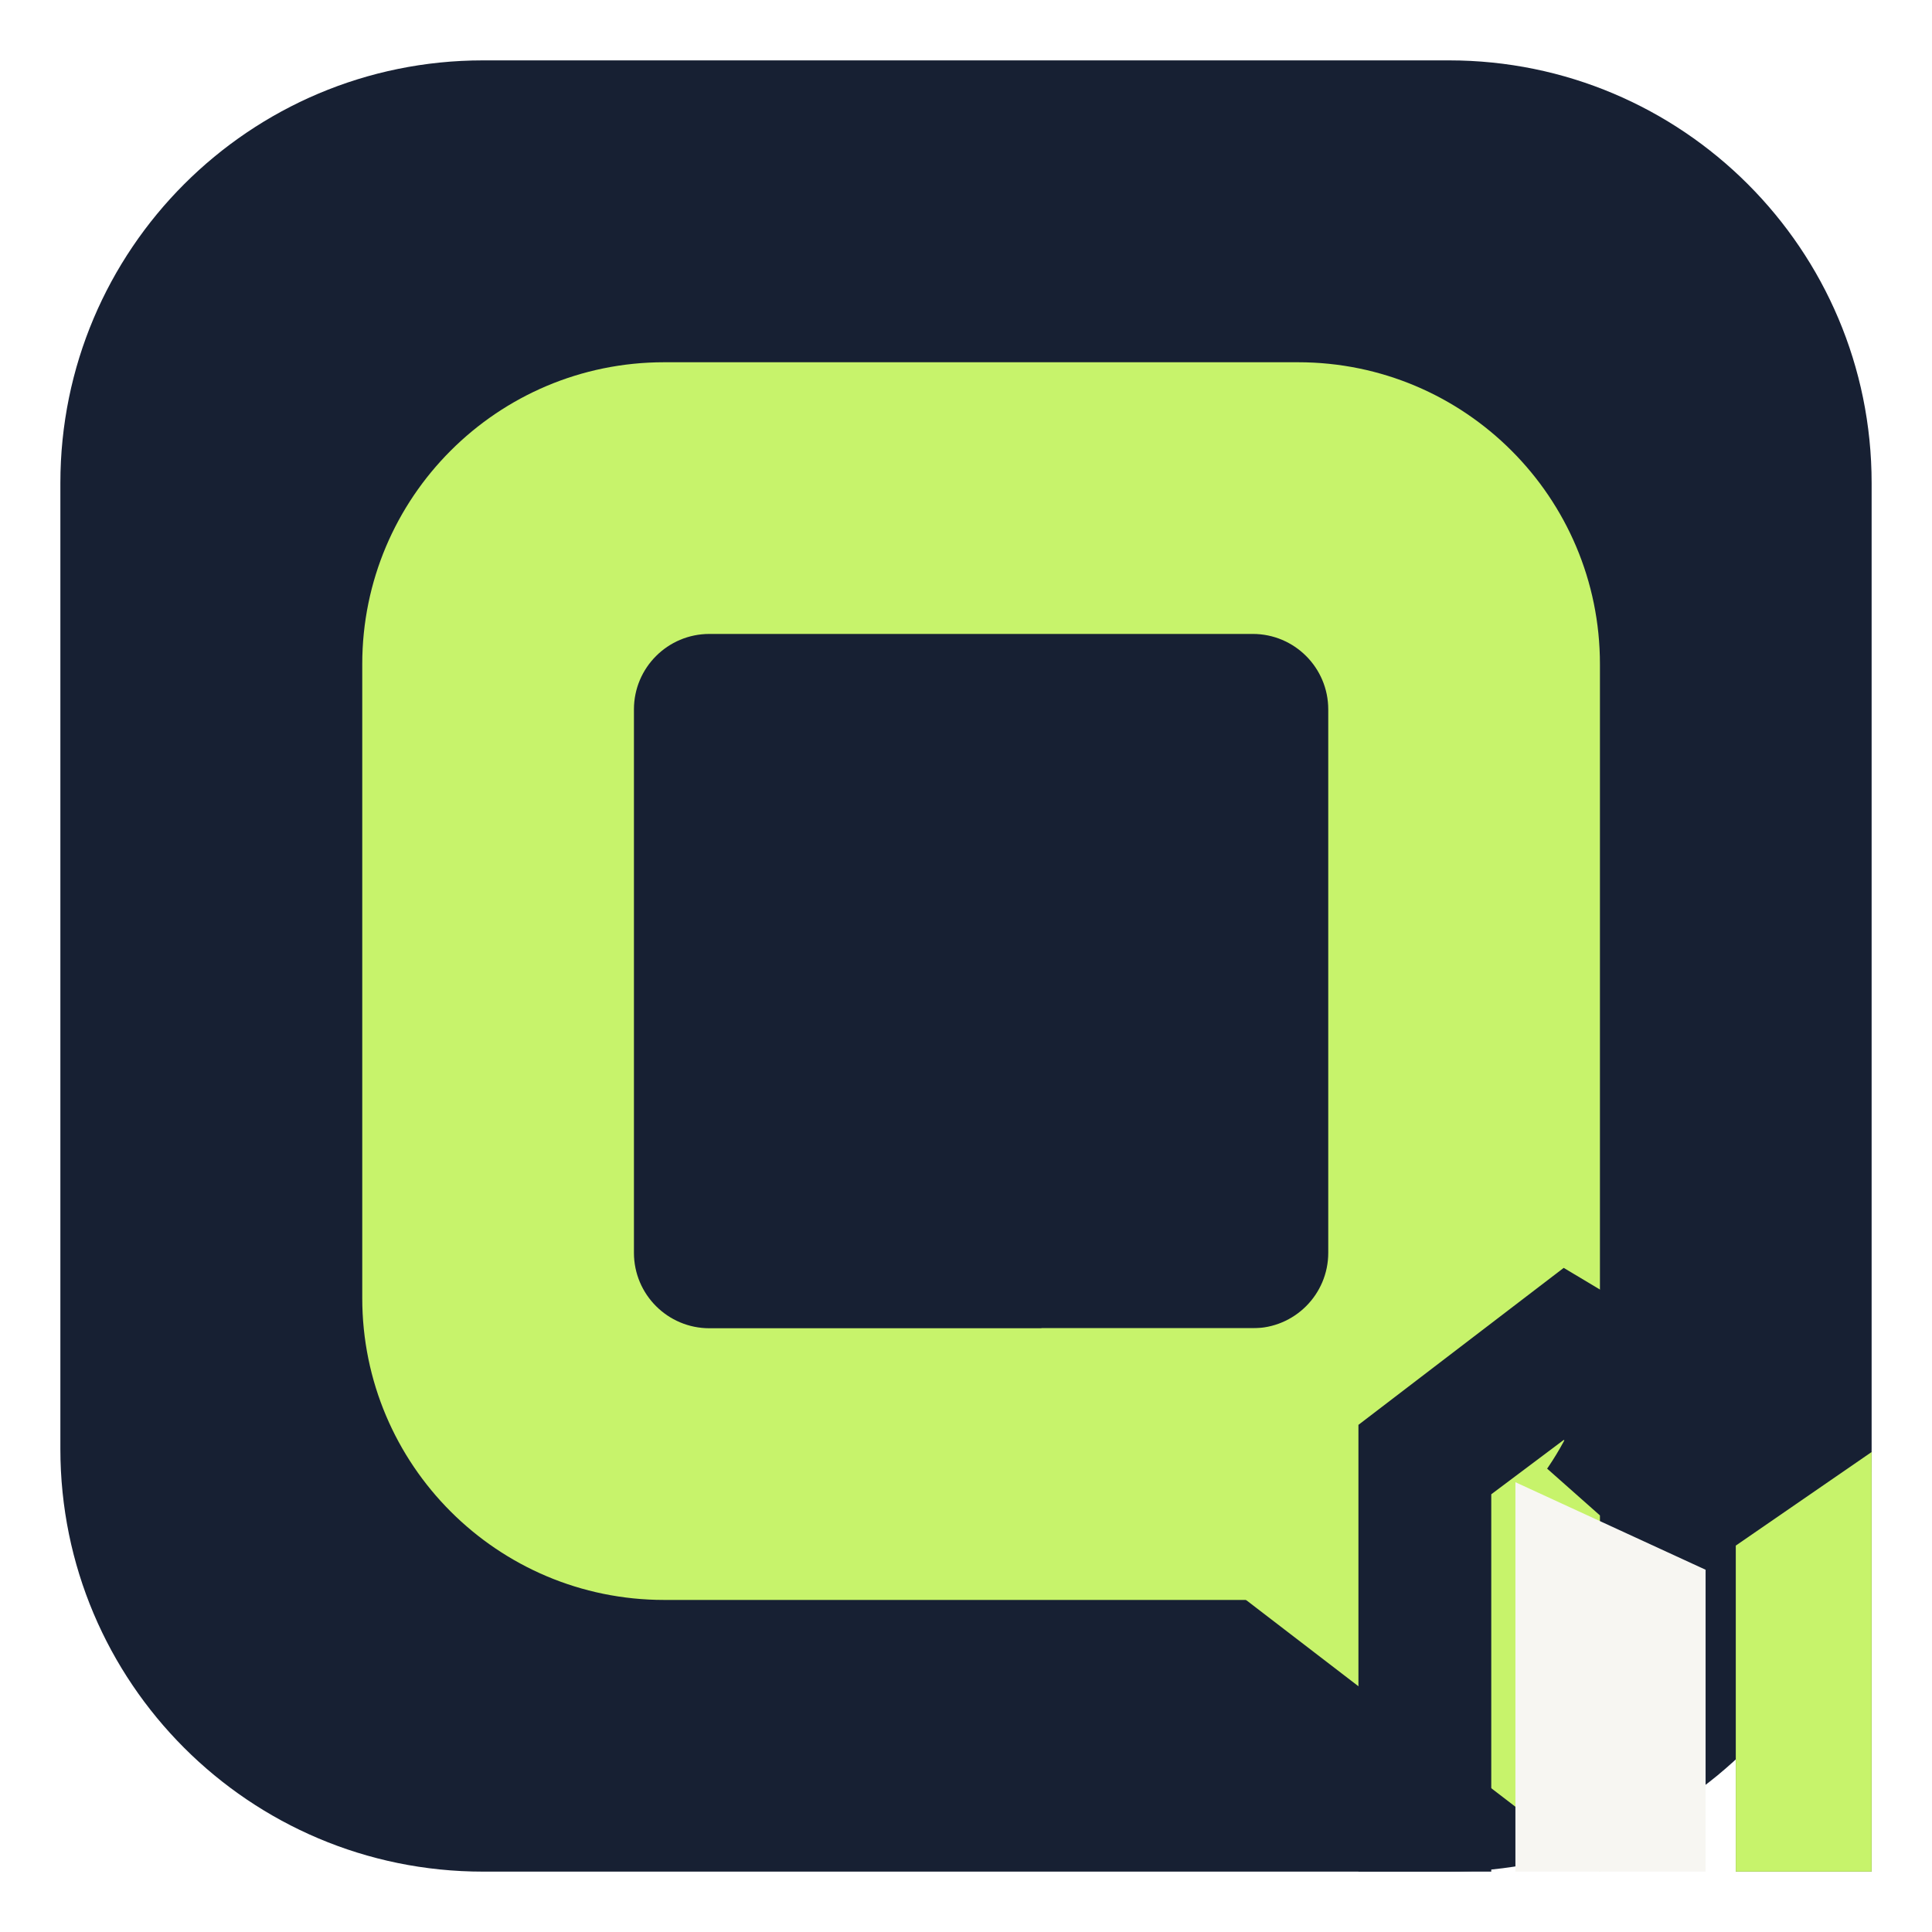
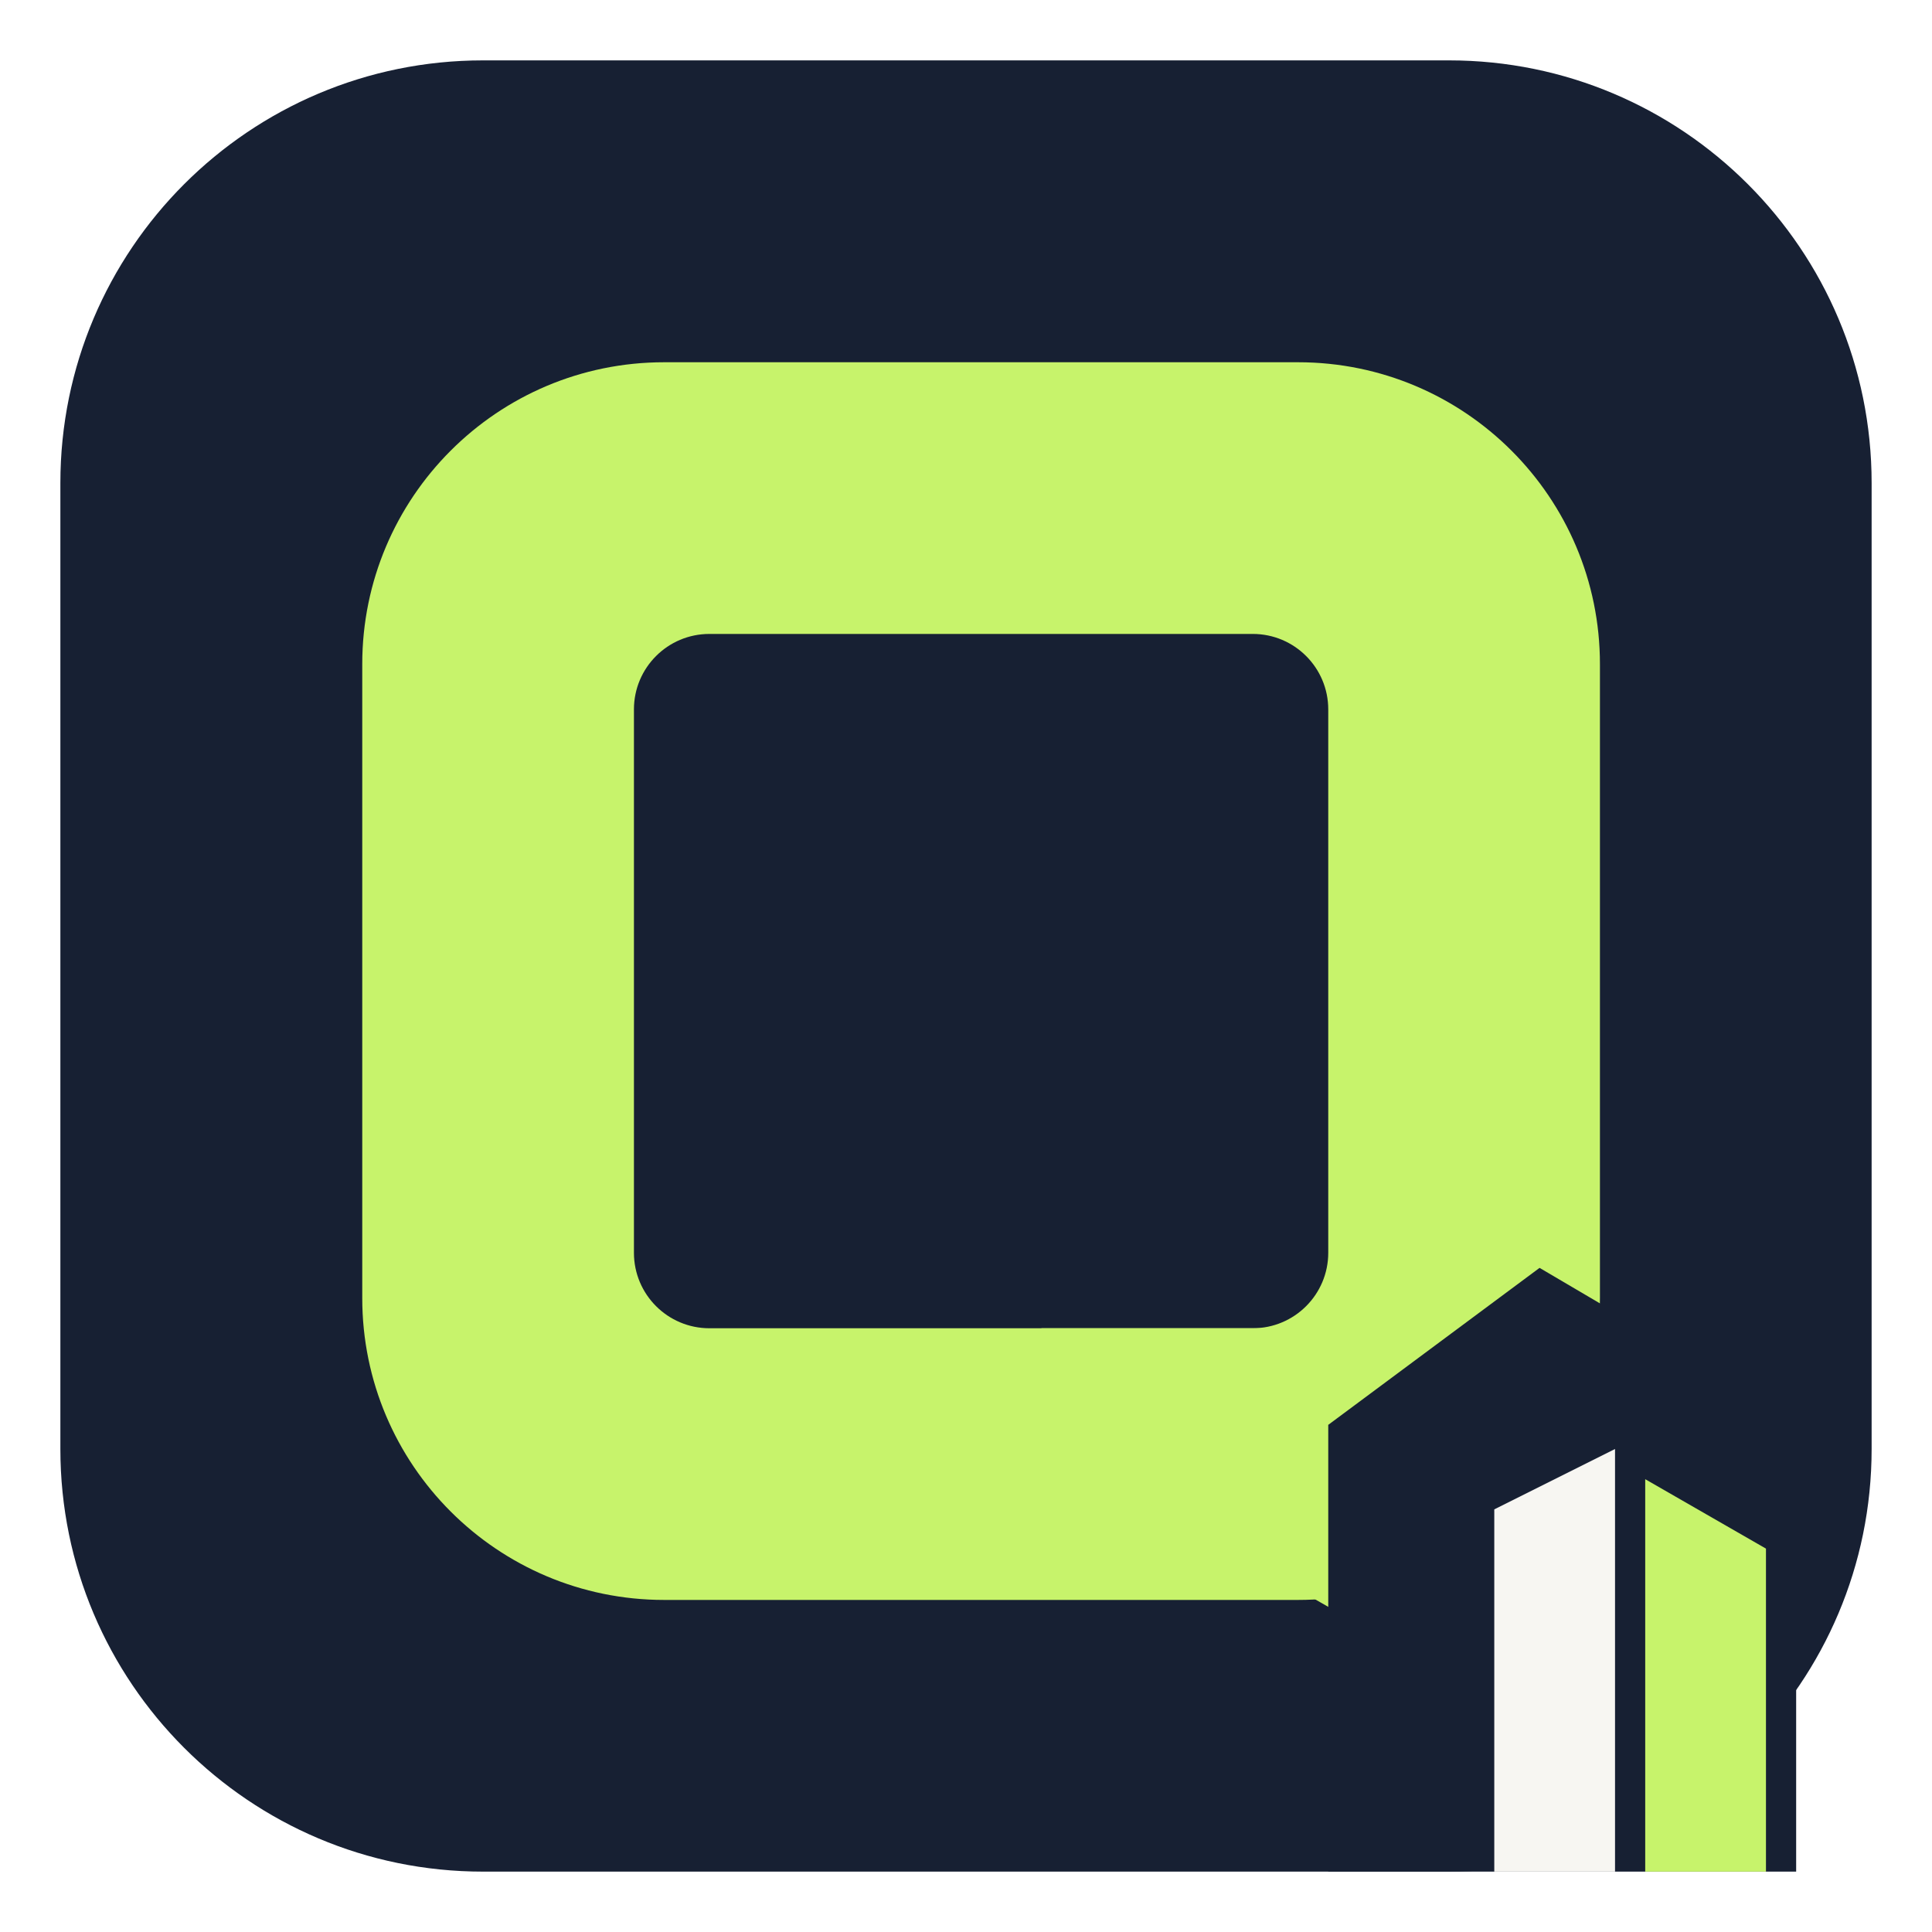
<svg xmlns="http://www.w3.org/2000/svg" viewBox="0 0 64 64" role="img" aria-labelledby="title desc">
  <rect x="2" y="2" width="60" height="60" rx="14" fill="#172033" />
  <rect x="12" y="12" width="41" height="41" rx="10" fill="#C7F36B" />
  <rect x="21" y="21" width="23" height="23" rx="2.5" fill="#172033" />
-   <path d="M34.5 44H46l7 6.2V62L34.5 47.8V44Z" fill="#C7F36B" />
-   <path d="M45 47.2 51.8 42l10.2 6.1V62h-4.5V51l-5.7-3.3-2.4 1.8V62H45V47.2Z" fill="#172033" />
-   <path d="M50.2 49.1 56.5 52v10h-6.3V49.1Z" fill="#F7F6F2" />
-   <path d="M57.5 51.2 62 48.1V62h-4.5V51.2Z" fill="#C7F36B" />
+   <path d="M34.5 44h11L52 49.8v8L34.5 47.8V44Z" fill="#C7F36B" />
+   <path d="M44 47.2 51 42l8.5 5V62H44V47.2Z" fill="#172033" />
+   <path d="M49.5 50 53.5 48v14h-4V50Z" fill="#F7F6F2" />
+   <path d="M54.5 49 58.5 51.3V62h-4V49Z" fill="#C7F36B" />
</svg>
